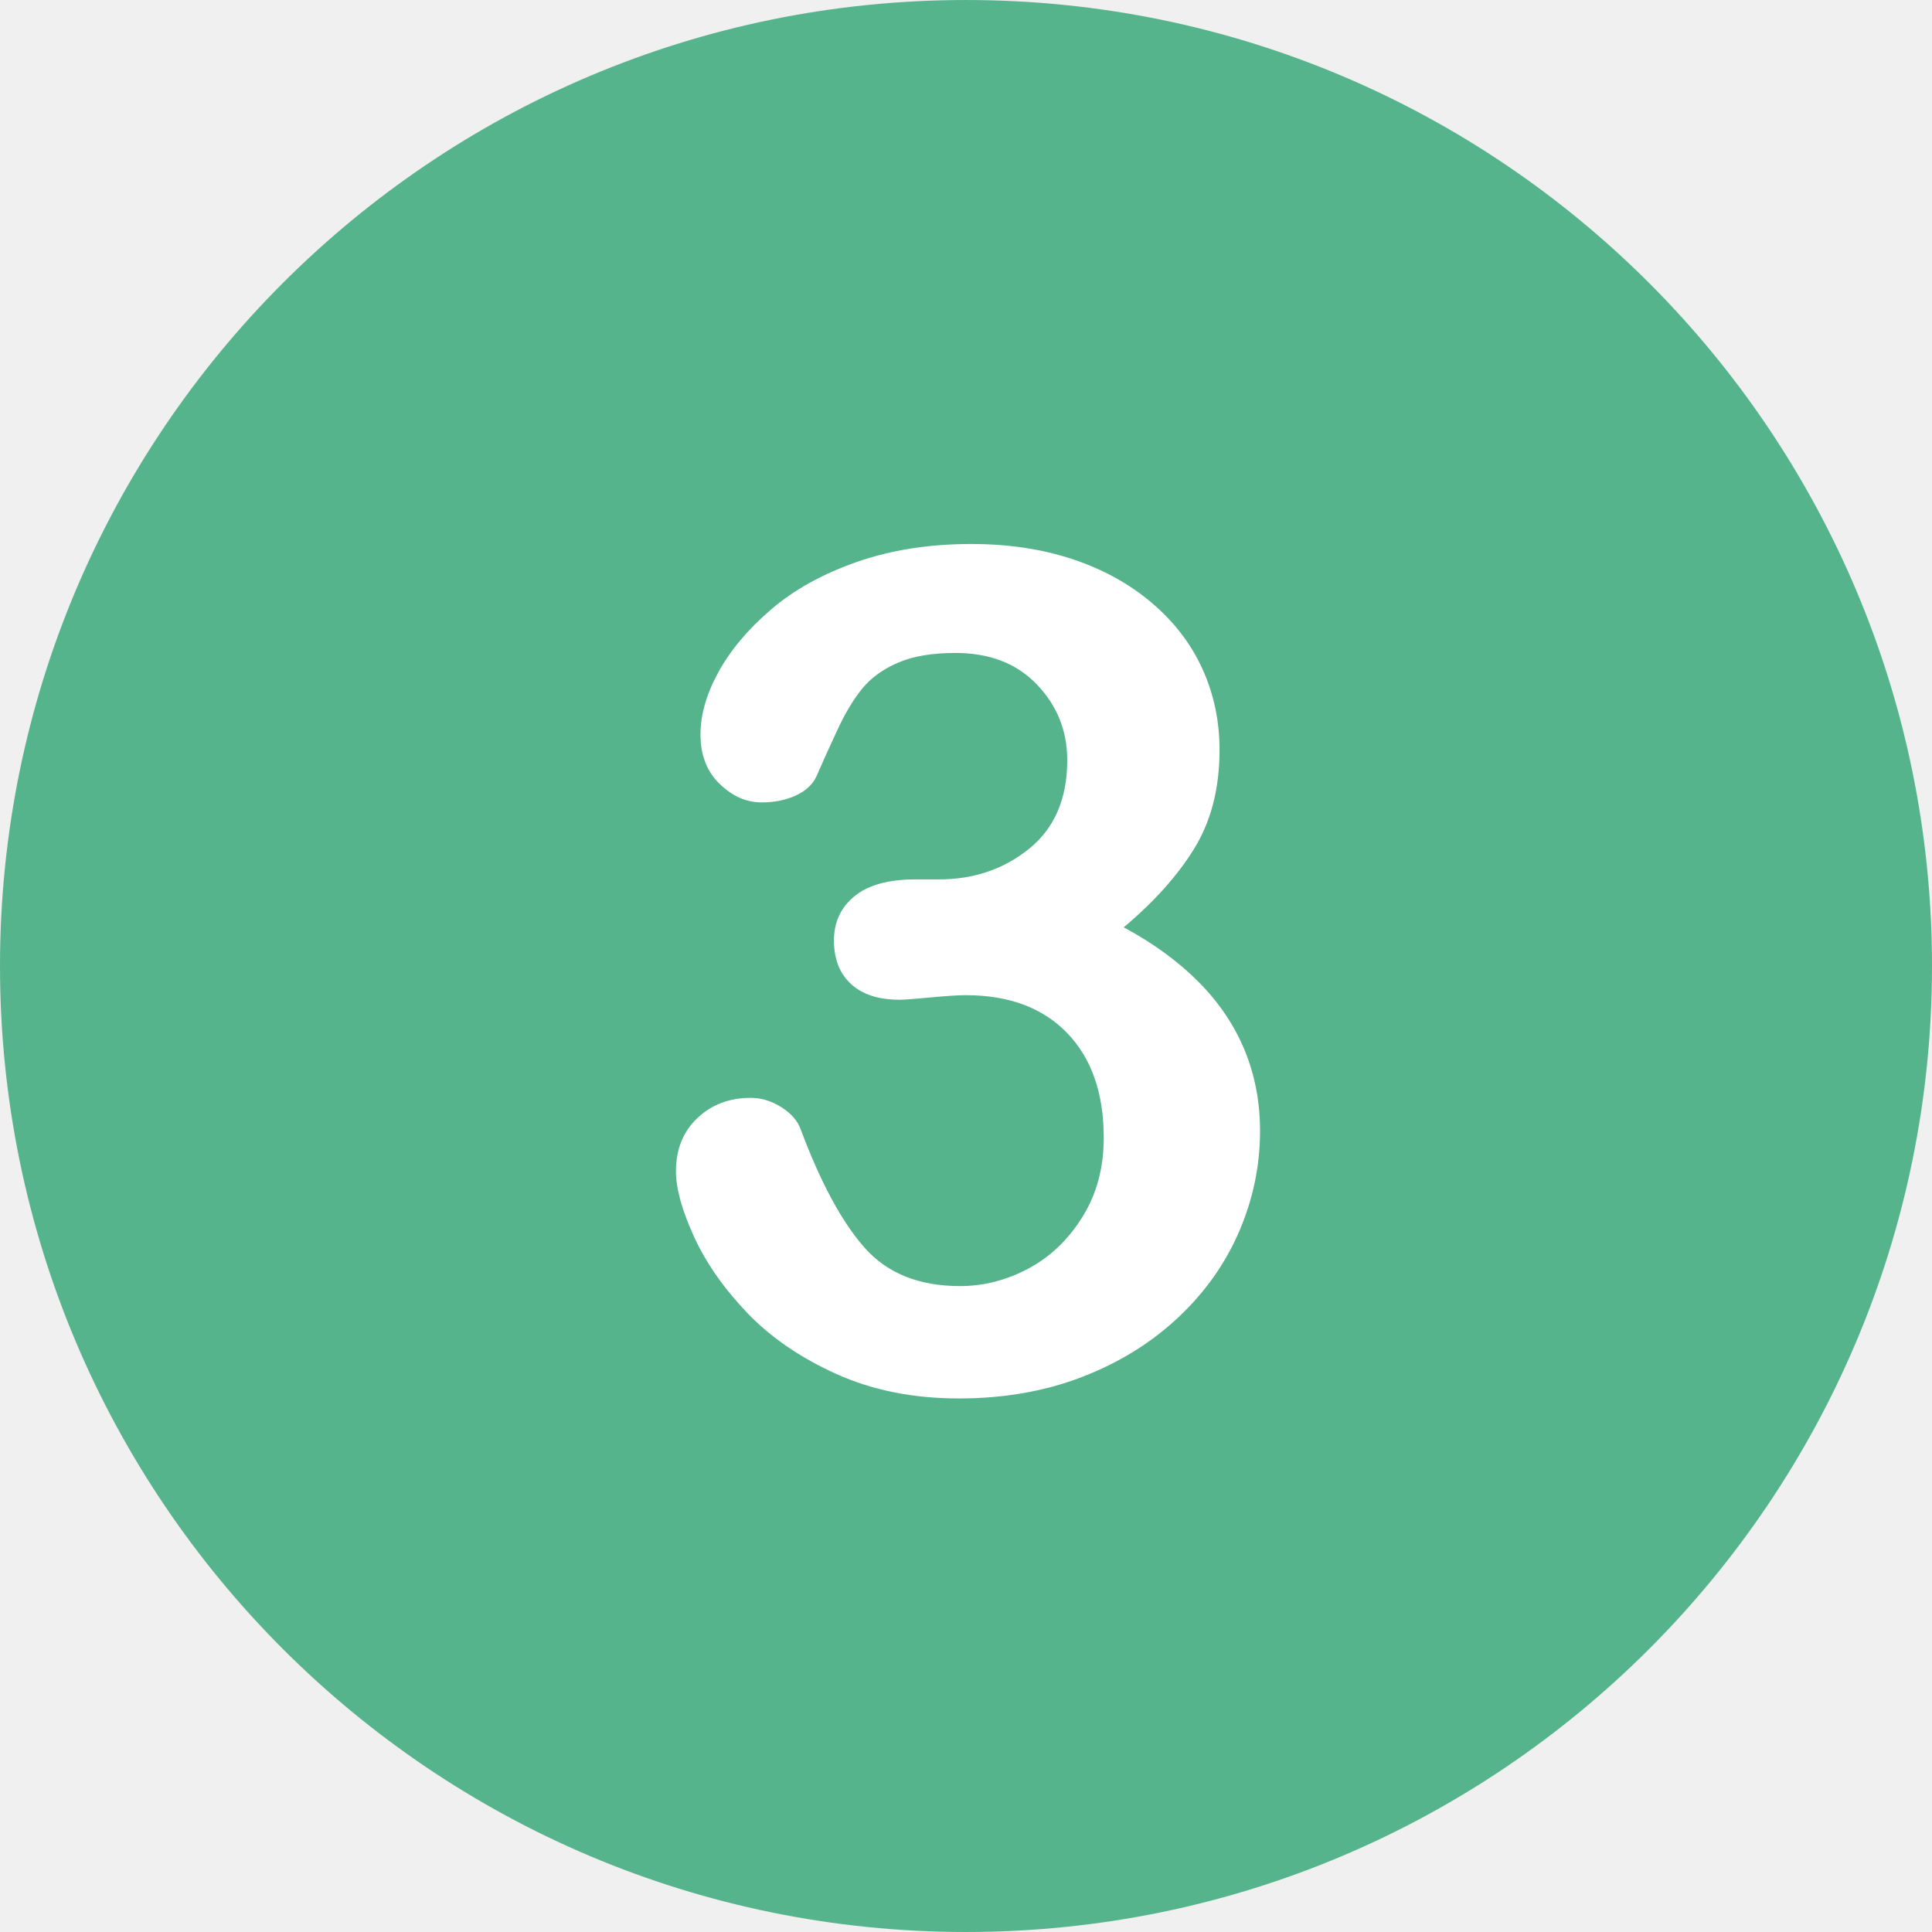
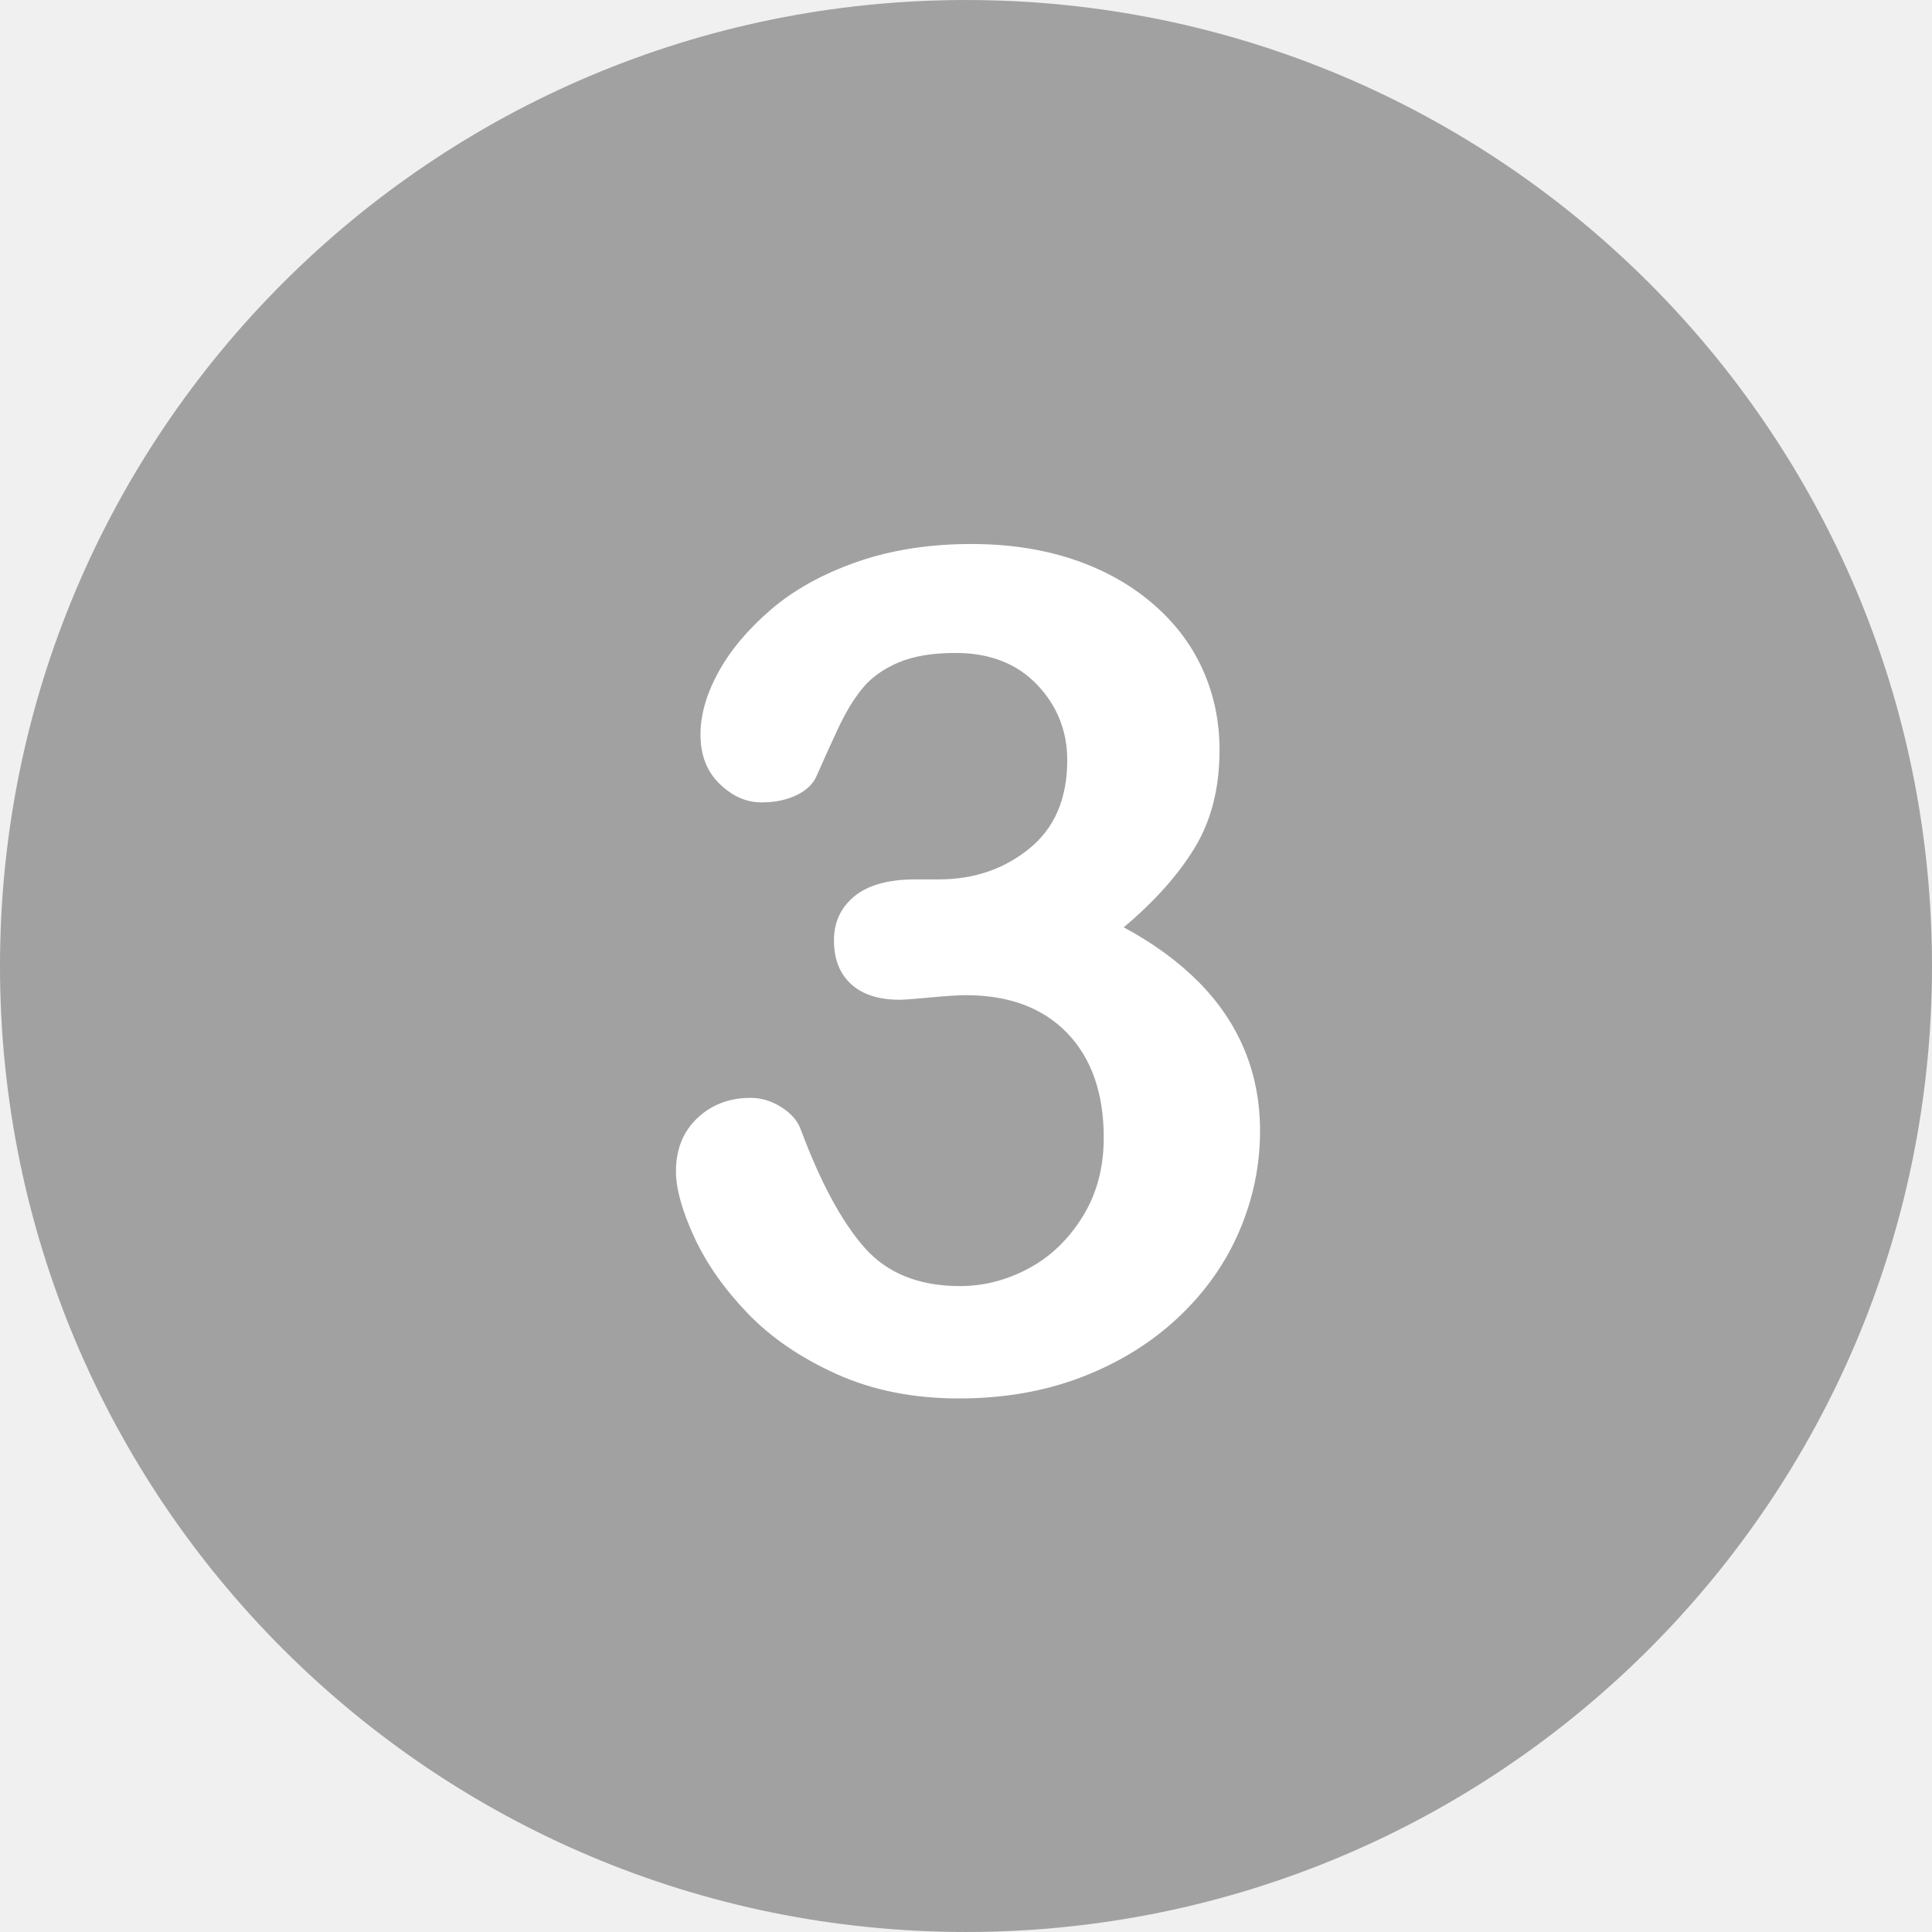
<svg xmlns="http://www.w3.org/2000/svg" version="1.1" id="Layer_1" x="0px" y="0px" viewBox="0 0 496.158 496.158" style="enable-background:new 0 0 496.158 496.158;" xml:space="preserve">
-   <path style="fill:#56B48C;" d="M248.082,0.003C111.07,0.003,0,111.061,0,248.085c0,137,111.07,248.07,248.082,248.07  c137.006,0,248.076-111.07,248.076-248.07C496.158,111.061,385.088,0.003,248.082,0.003z" />
+   <path style="fill:#A1A1A1;" d="M248.082,0.003C111.07,0.003,0,111.061,0,248.085c0,137,111.07,248.07,248.082,248.07  c137.006,0,248.076-111.07,248.076-248.07C496.158,111.061,385.088,0.003,248.082,0.003z" />
  <path style="fill:#FFFFFF;" d="M319.637,269.711c-2.637-6.395-6.569-12.231-11.792-17.505c-5.226-5.273-11.646-9.961-19.263-14.063  c7.91-6.64,13.989-13.451,18.237-20.435c4.248-6.981,6.372-15.355,6.372-25.122c0-7.42-1.465-14.355-4.395-20.801  s-7.276-12.108-13.037-16.992c-5.763-4.882-12.55-8.617-20.361-11.206c-7.814-2.586-16.457-3.882-25.928-3.882  c-10.84,0-20.654,1.538-29.443,4.614s-16.139,7.155-22.046,12.231c-5.91,5.079-10.4,10.426-13.477,16.04  c-3.076,5.617-4.614,10.963-4.614,16.04c0,5.273,1.634,9.499,4.907,12.671c3.271,3.175,6.859,4.761,10.767,4.761  c3.319,0,6.249-0.586,8.789-1.758c2.538-1.172,4.296-2.783,5.273-4.834c1.659-3.809,3.49-7.86,5.493-12.158  c2-4.296,4.125-7.812,6.372-10.547c2.245-2.733,5.296-4.93,9.155-6.592c3.856-1.659,8.764-2.49,14.722-2.49  c8.789,0,15.77,2.71,20.947,8.13c5.175,5.42,7.764,11.891,7.764,19.409c0,9.865-3.248,17.432-9.741,22.705  c-6.496,5.273-14.234,7.91-23.218,7.91h-6.006c-6.935,0-12.158,1.442-15.674,4.321c-3.516,2.882-5.273,6.665-5.273,11.353  c0,4.786,1.465,8.521,4.395,11.206c2.93,2.687,7.079,4.028,12.451,4.028c1.172,0,3.809-0.194,7.91-0.586  c4.102-0.389,7.127-0.586,9.082-0.586c11.133,0,19.823,3.248,26.074,9.741c6.249,6.496,9.375,15.454,9.375,26.88  c0,7.716-1.831,14.502-5.493,20.361s-8.302,10.279-13.916,13.257c-5.617,2.98-11.451,4.468-17.505,4.468  c-10.547,0-18.727-3.296-24.536-9.888c-5.812-6.592-11.256-16.674-16.333-30.249c-0.783-2.245-2.442-4.175-4.98-5.786  c-2.541-1.611-5.177-2.417-7.91-2.417c-5.47,0-10.034,1.735-13.696,5.2c-3.662,3.468-5.493,8.034-5.493,13.696  c0,4.395,1.538,9.961,4.614,16.699s7.617,13.257,13.623,19.556s13.646,11.549,22.925,15.747c9.276,4.198,19.775,6.299,31.494,6.299  c11.522,0,22.046-1.831,31.567-5.493s17.748-8.739,24.683-15.234c6.933-6.493,12.181-13.891,15.747-22.192  c3.563-8.299,5.347-16.894,5.347-25.781C323.592,283.018,322.273,276.109,319.637,269.711z" />
  <g>
</g>
  <g>
</g>
  <g>
</g>
  <g>
</g>
  <g>
</g>
  <g>
</g>
  <g>
</g>
  <g>
</g>
  <g>
</g>
  <g>
</g>
  <g>
</g>
  <g>
</g>
  <g>
</g>
  <g>
</g>
  <g>
</g>
</svg>
